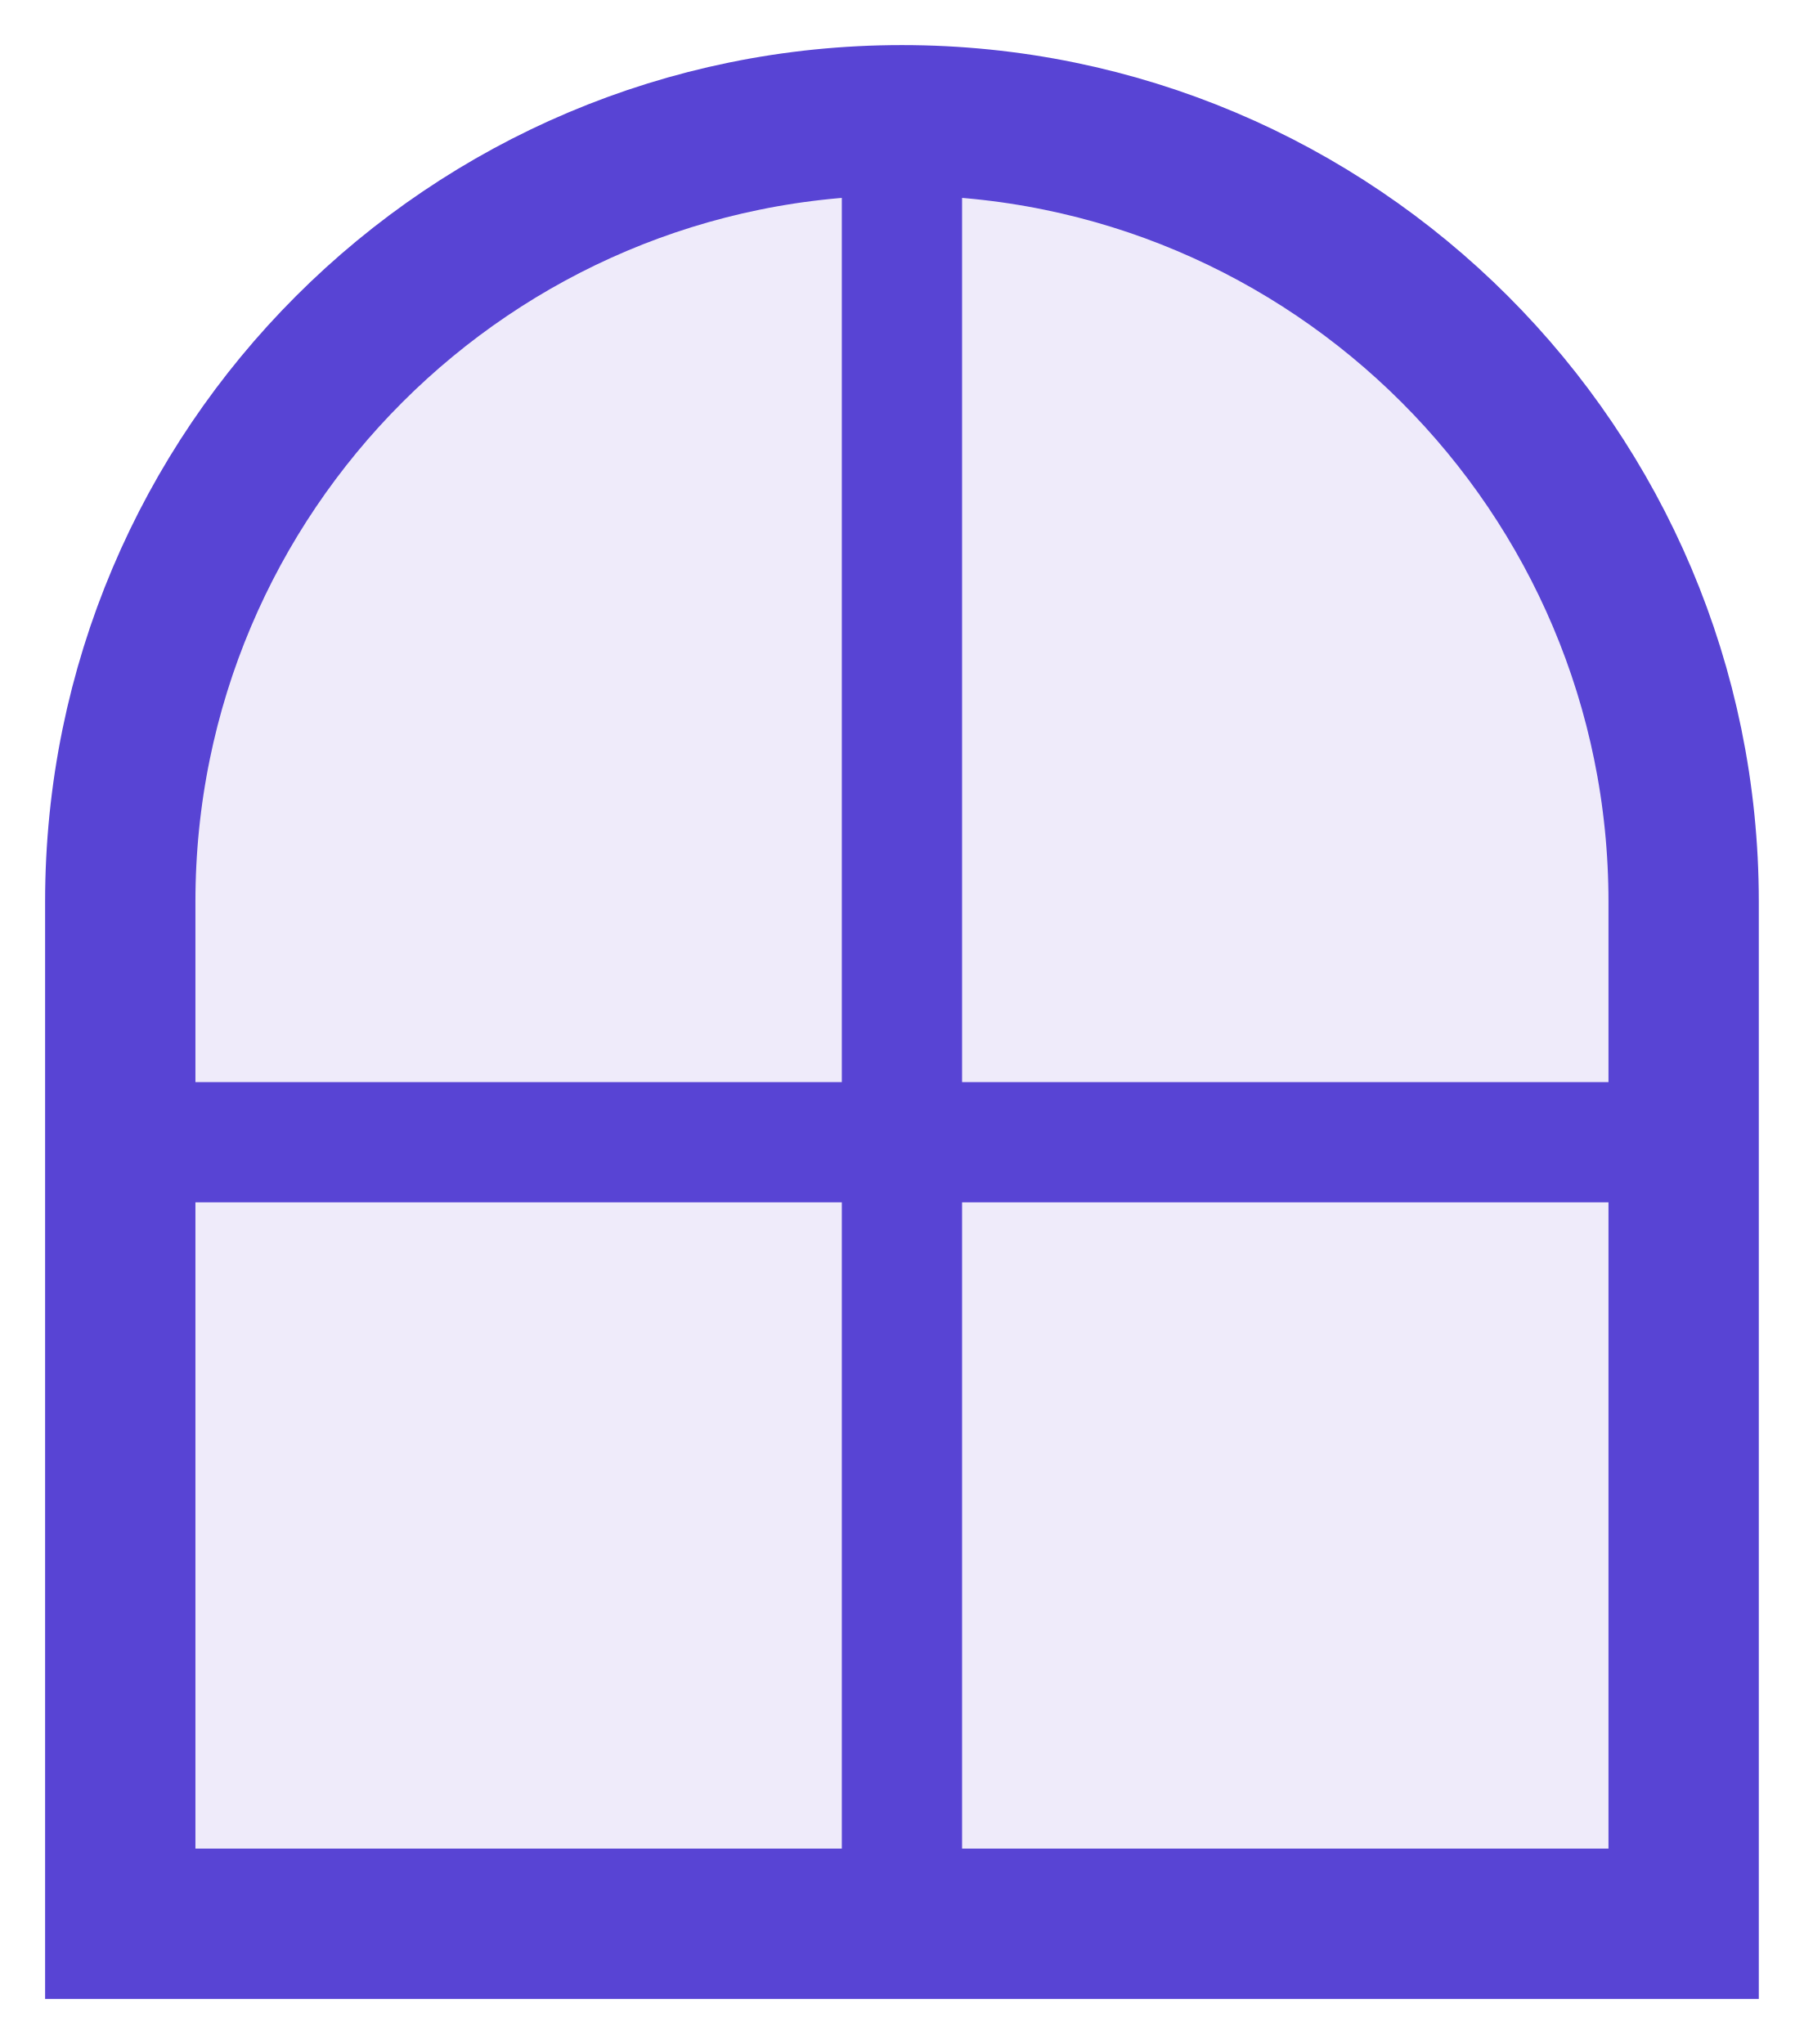
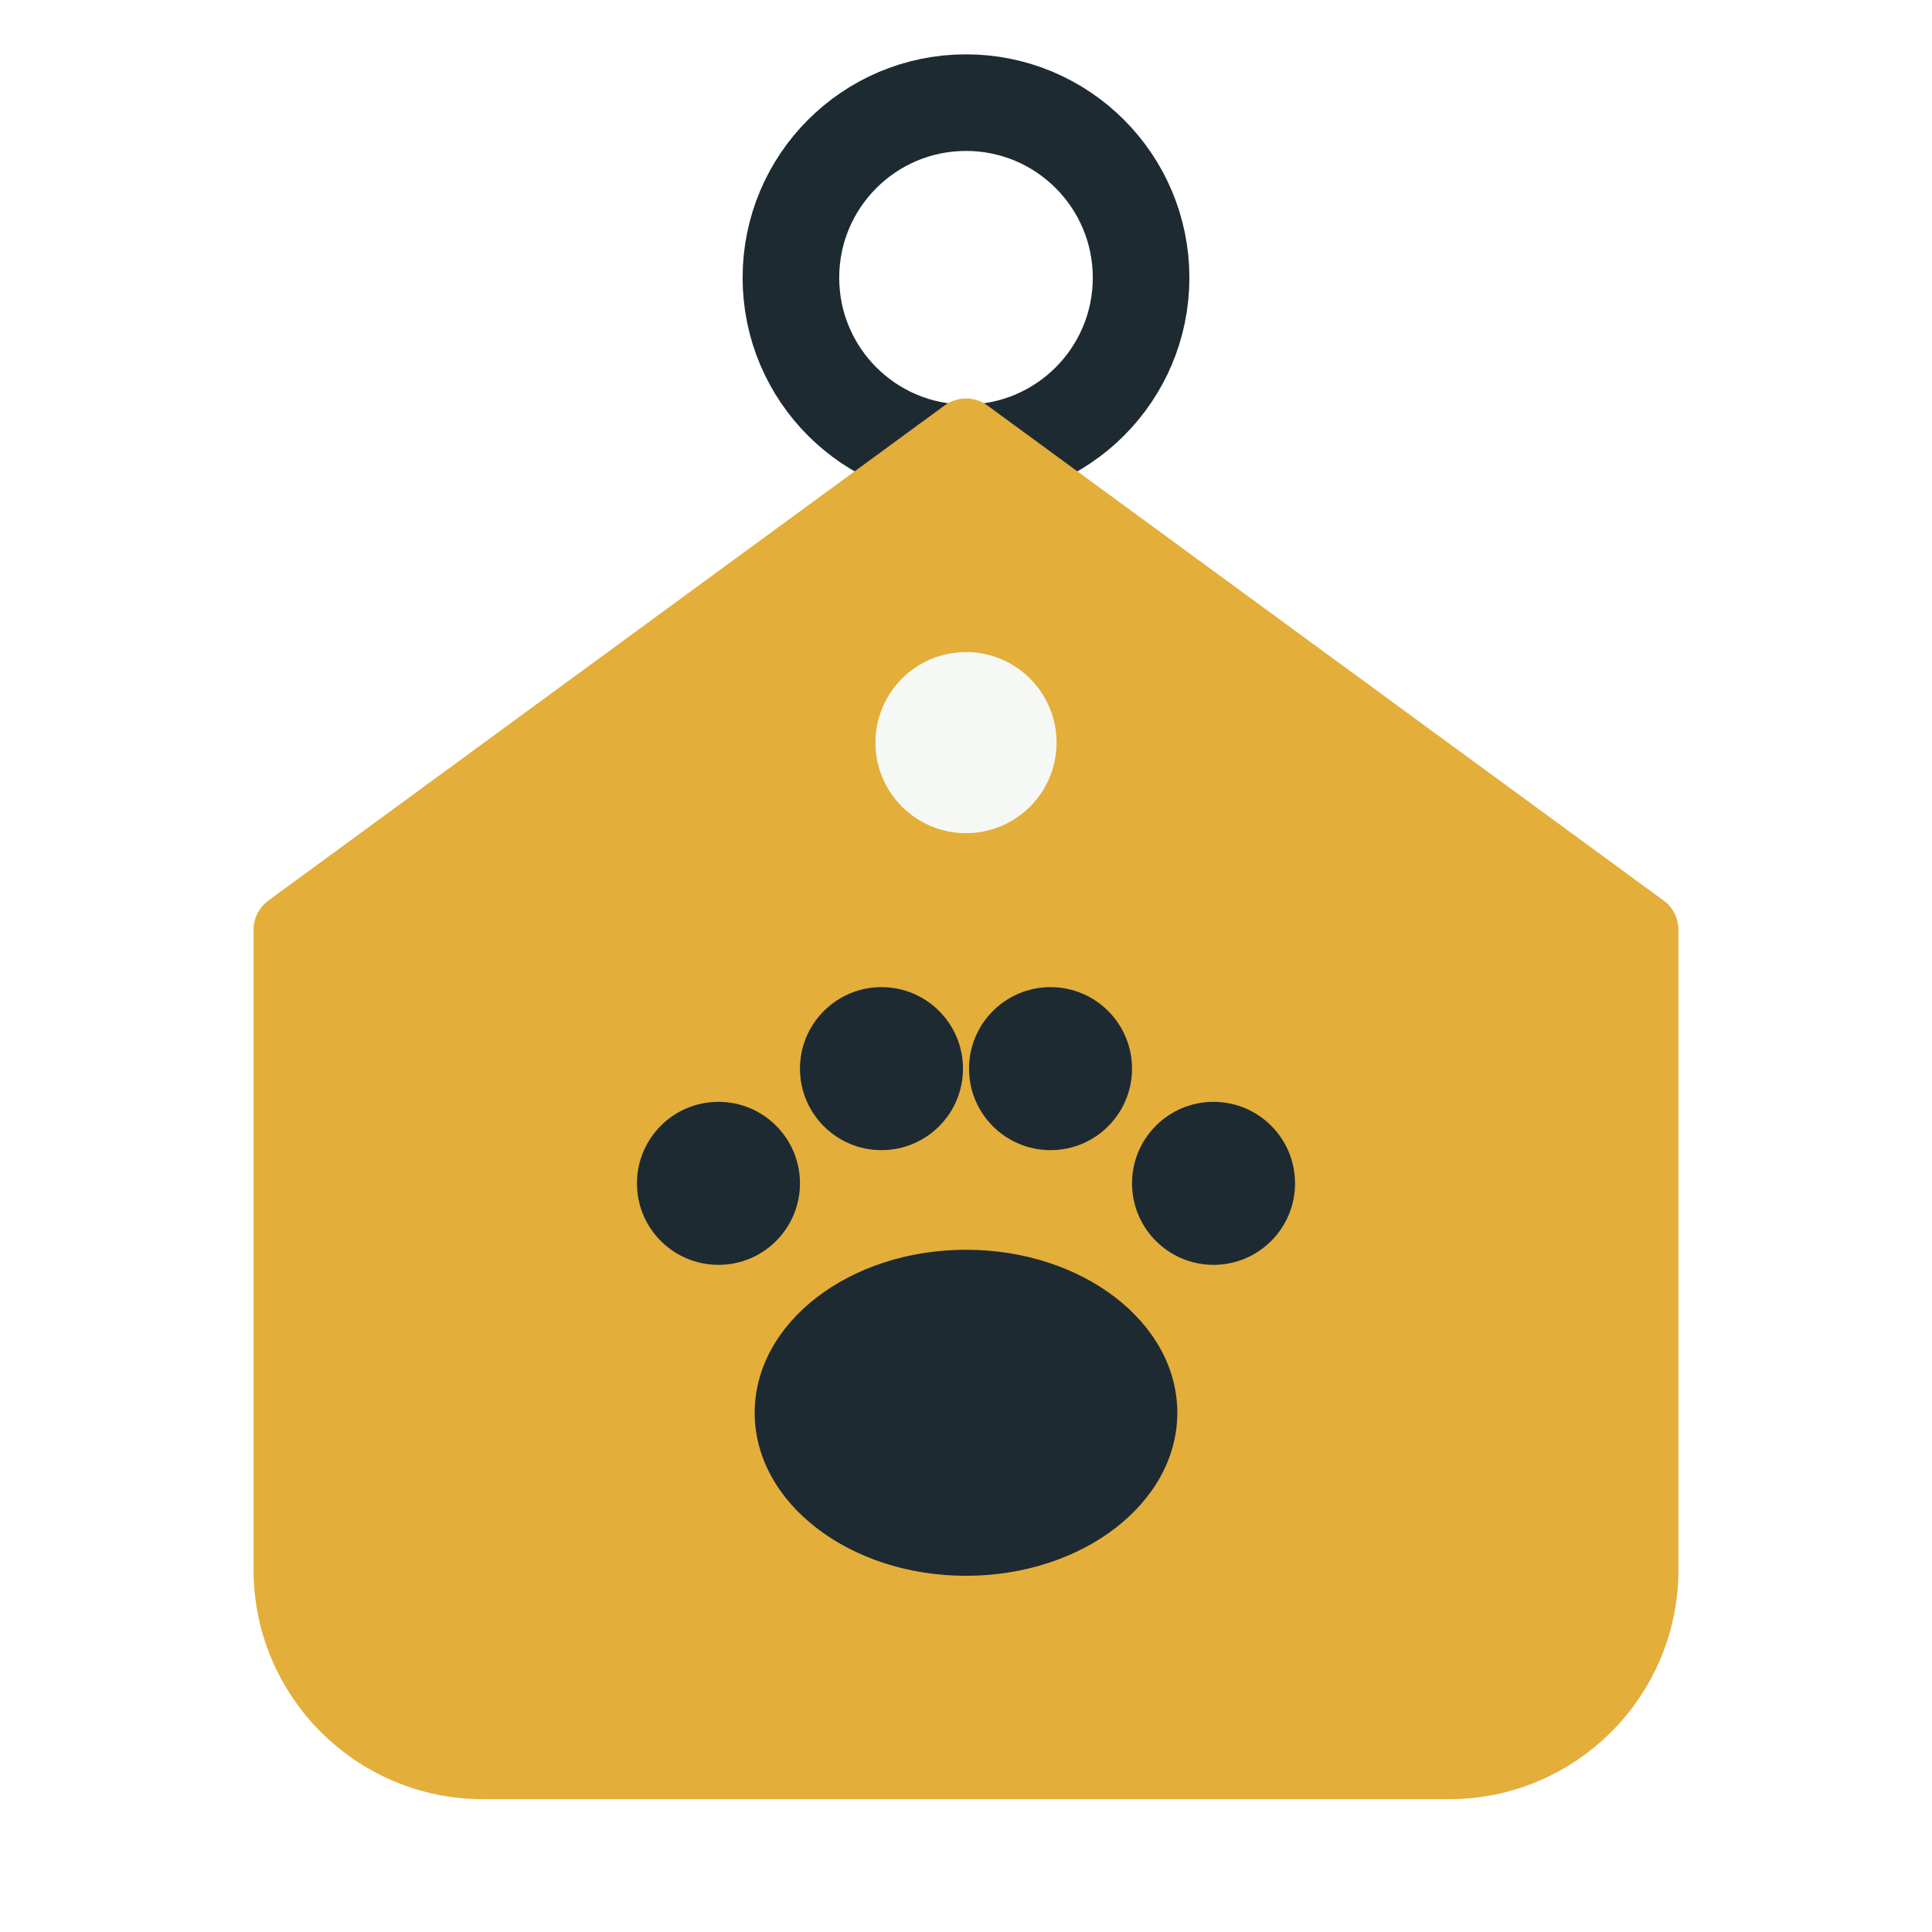
- <svg xmlns="http://www.w3.org/2000/svg" viewBox="0 0 30 34">
-   <path d="M2 32V15a13 13 0 0 1 26 0v17Z" fill="#efebfa" stroke="#5844d4" stroke-width="2.5" />
-   <path d="M15 3v29M2 19h26" stroke="#5844d4" stroke-width="2" />
+ <svg xmlns="http://www.w3.org/2000/svg" viewBox="0 0 32 32">
+   <circle cx="16" cy="4.6" r="2.9" fill="none" stroke="#1e2a32" stroke-width="1.6" />
+   <path d="M16 7.2 27.2 15.4V26a3.2 3.2 0 0 1-3.2 3.2H8A3.2 3.2 0 0 1 4.8 26V15.4Z" fill="#e3ae3a" stroke="#e3ae3a" stroke-width="1.2" stroke-linejoin="round" />
+   <circle cx="16" cy="12.3" r="1.5" fill="#f6f8f5" />
+   <g fill="#1e2a32">
+     <ellipse cx="16" cy="23.4" rx="3.5" ry="2.7" />
+     <circle cx="11.9" cy="19.6" r="1.35" />
+     <circle cx="14.6" cy="17.7" r="1.35" />
+     <circle cx="17.4" cy="17.7" r="1.35" />
+     <circle cx="20.1" cy="19.6" r="1.35" />
+   </g>
</svg>
